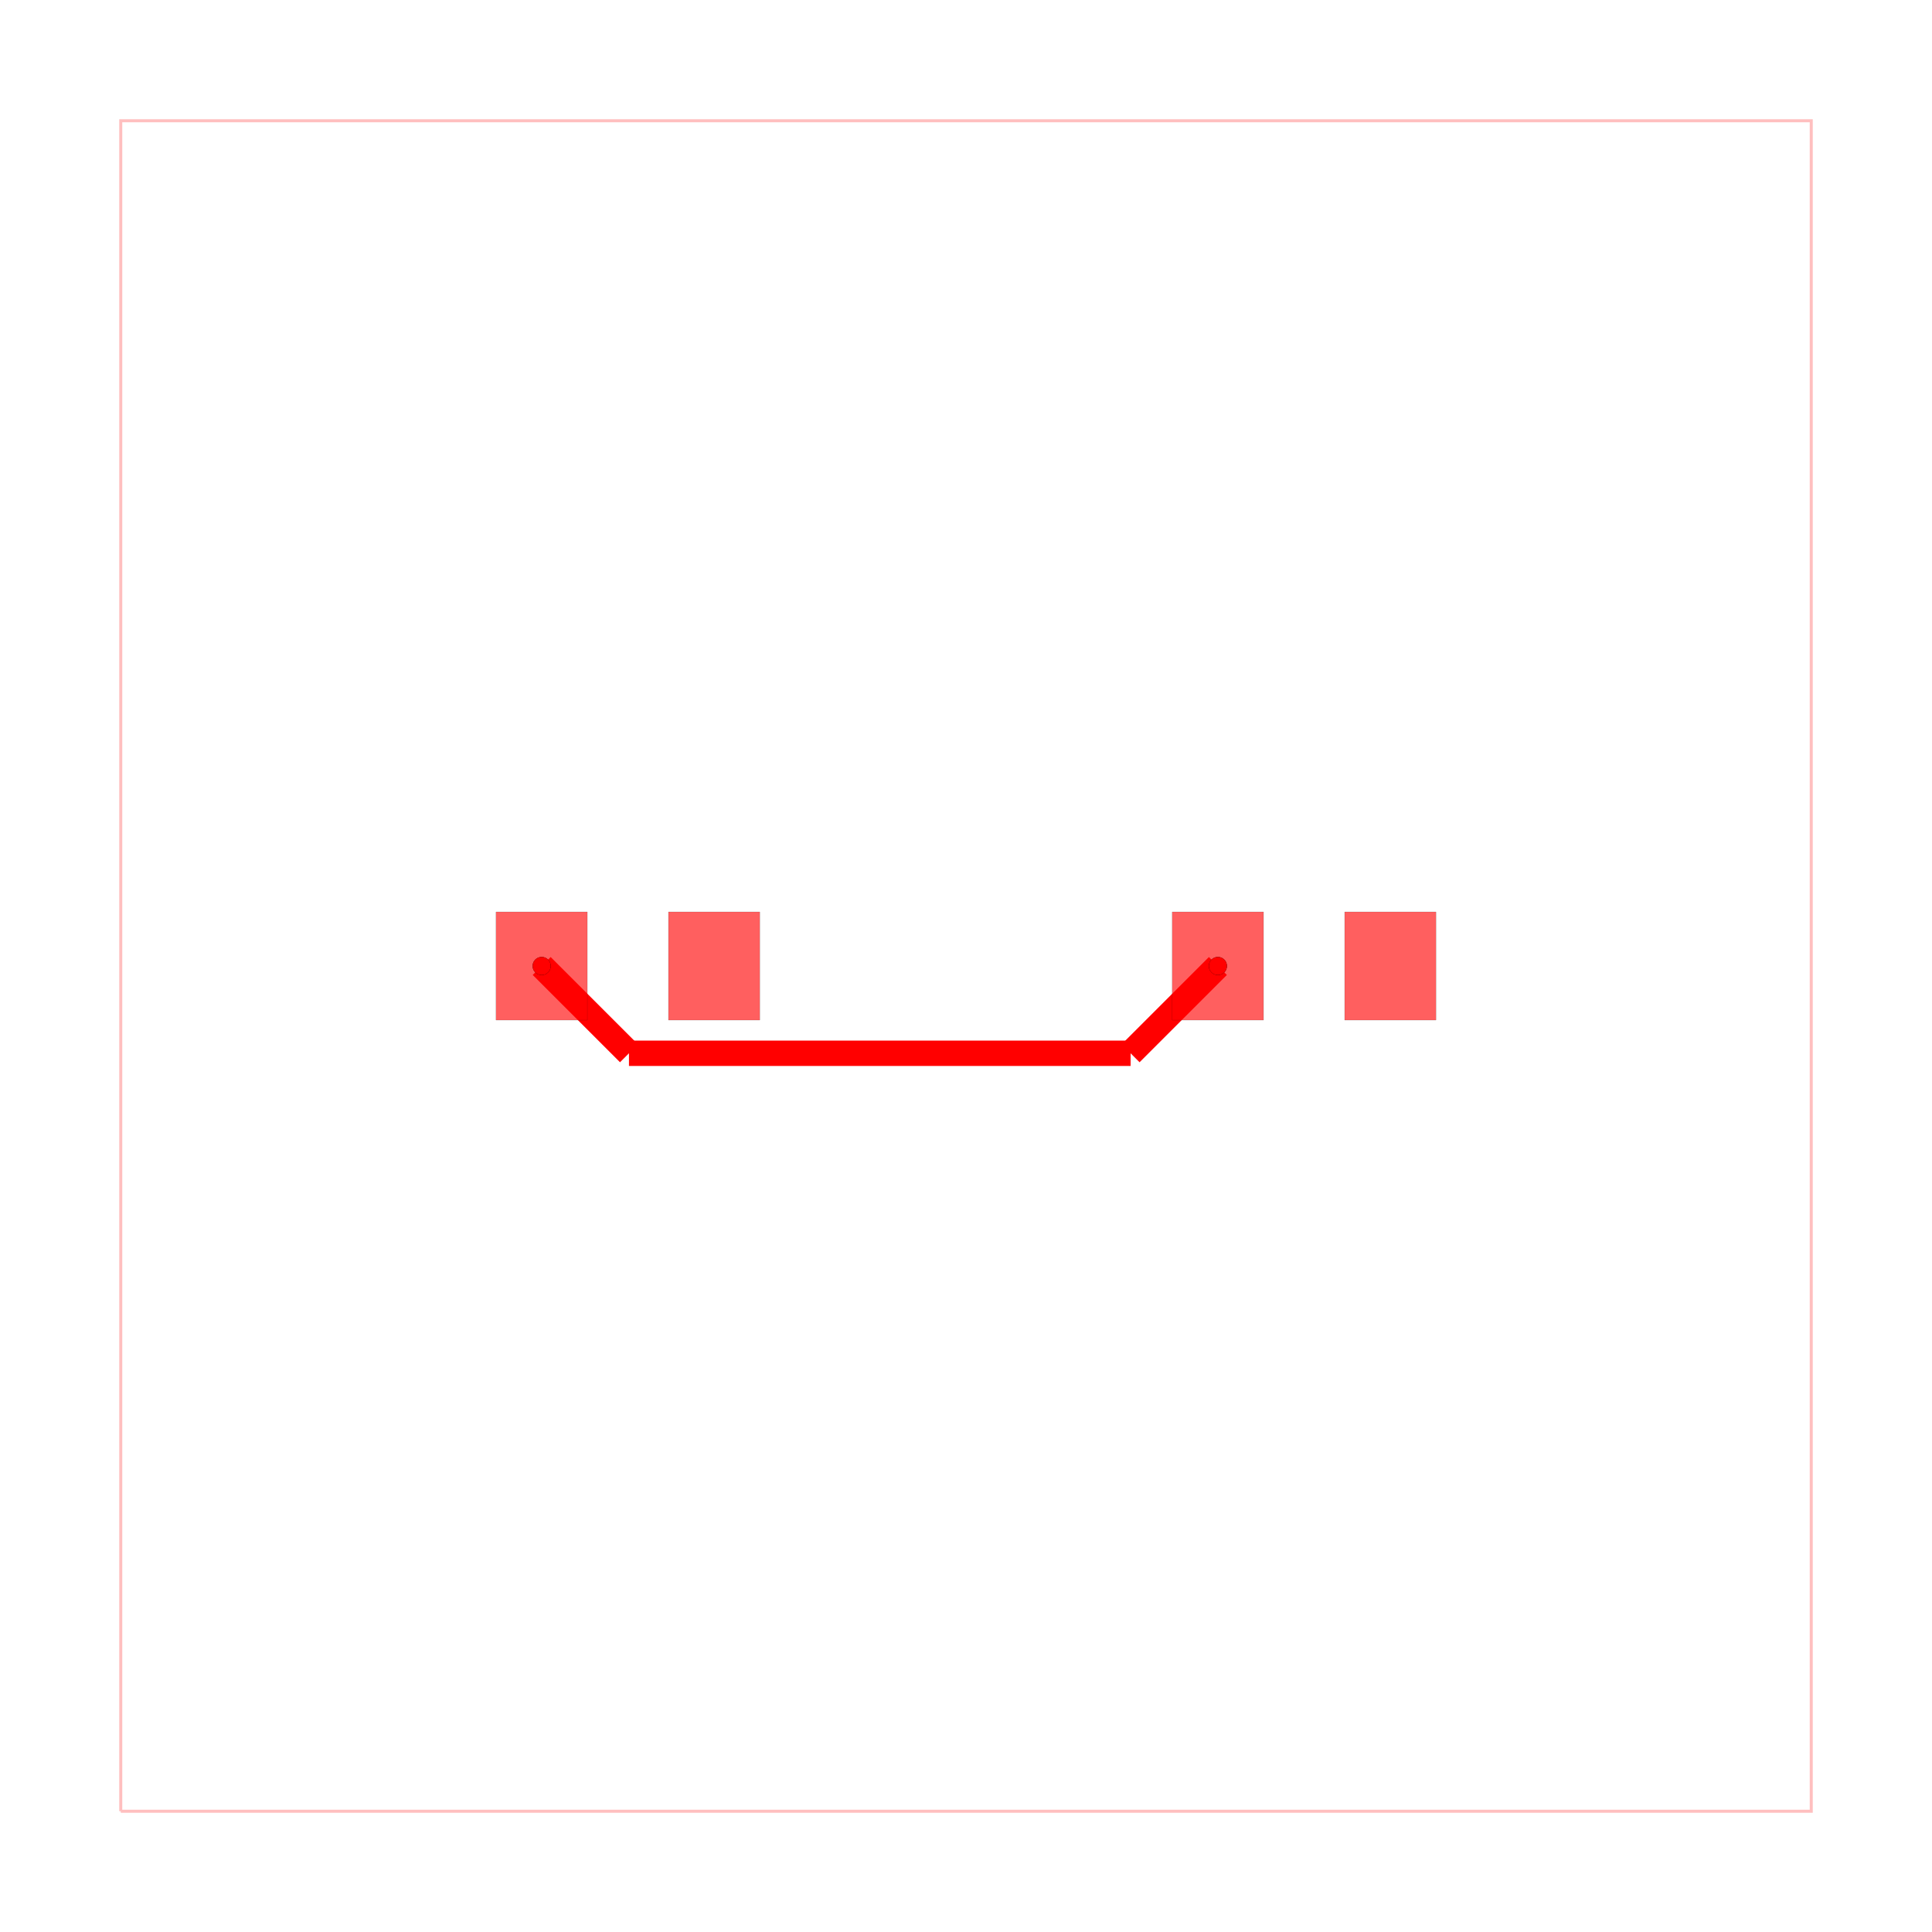
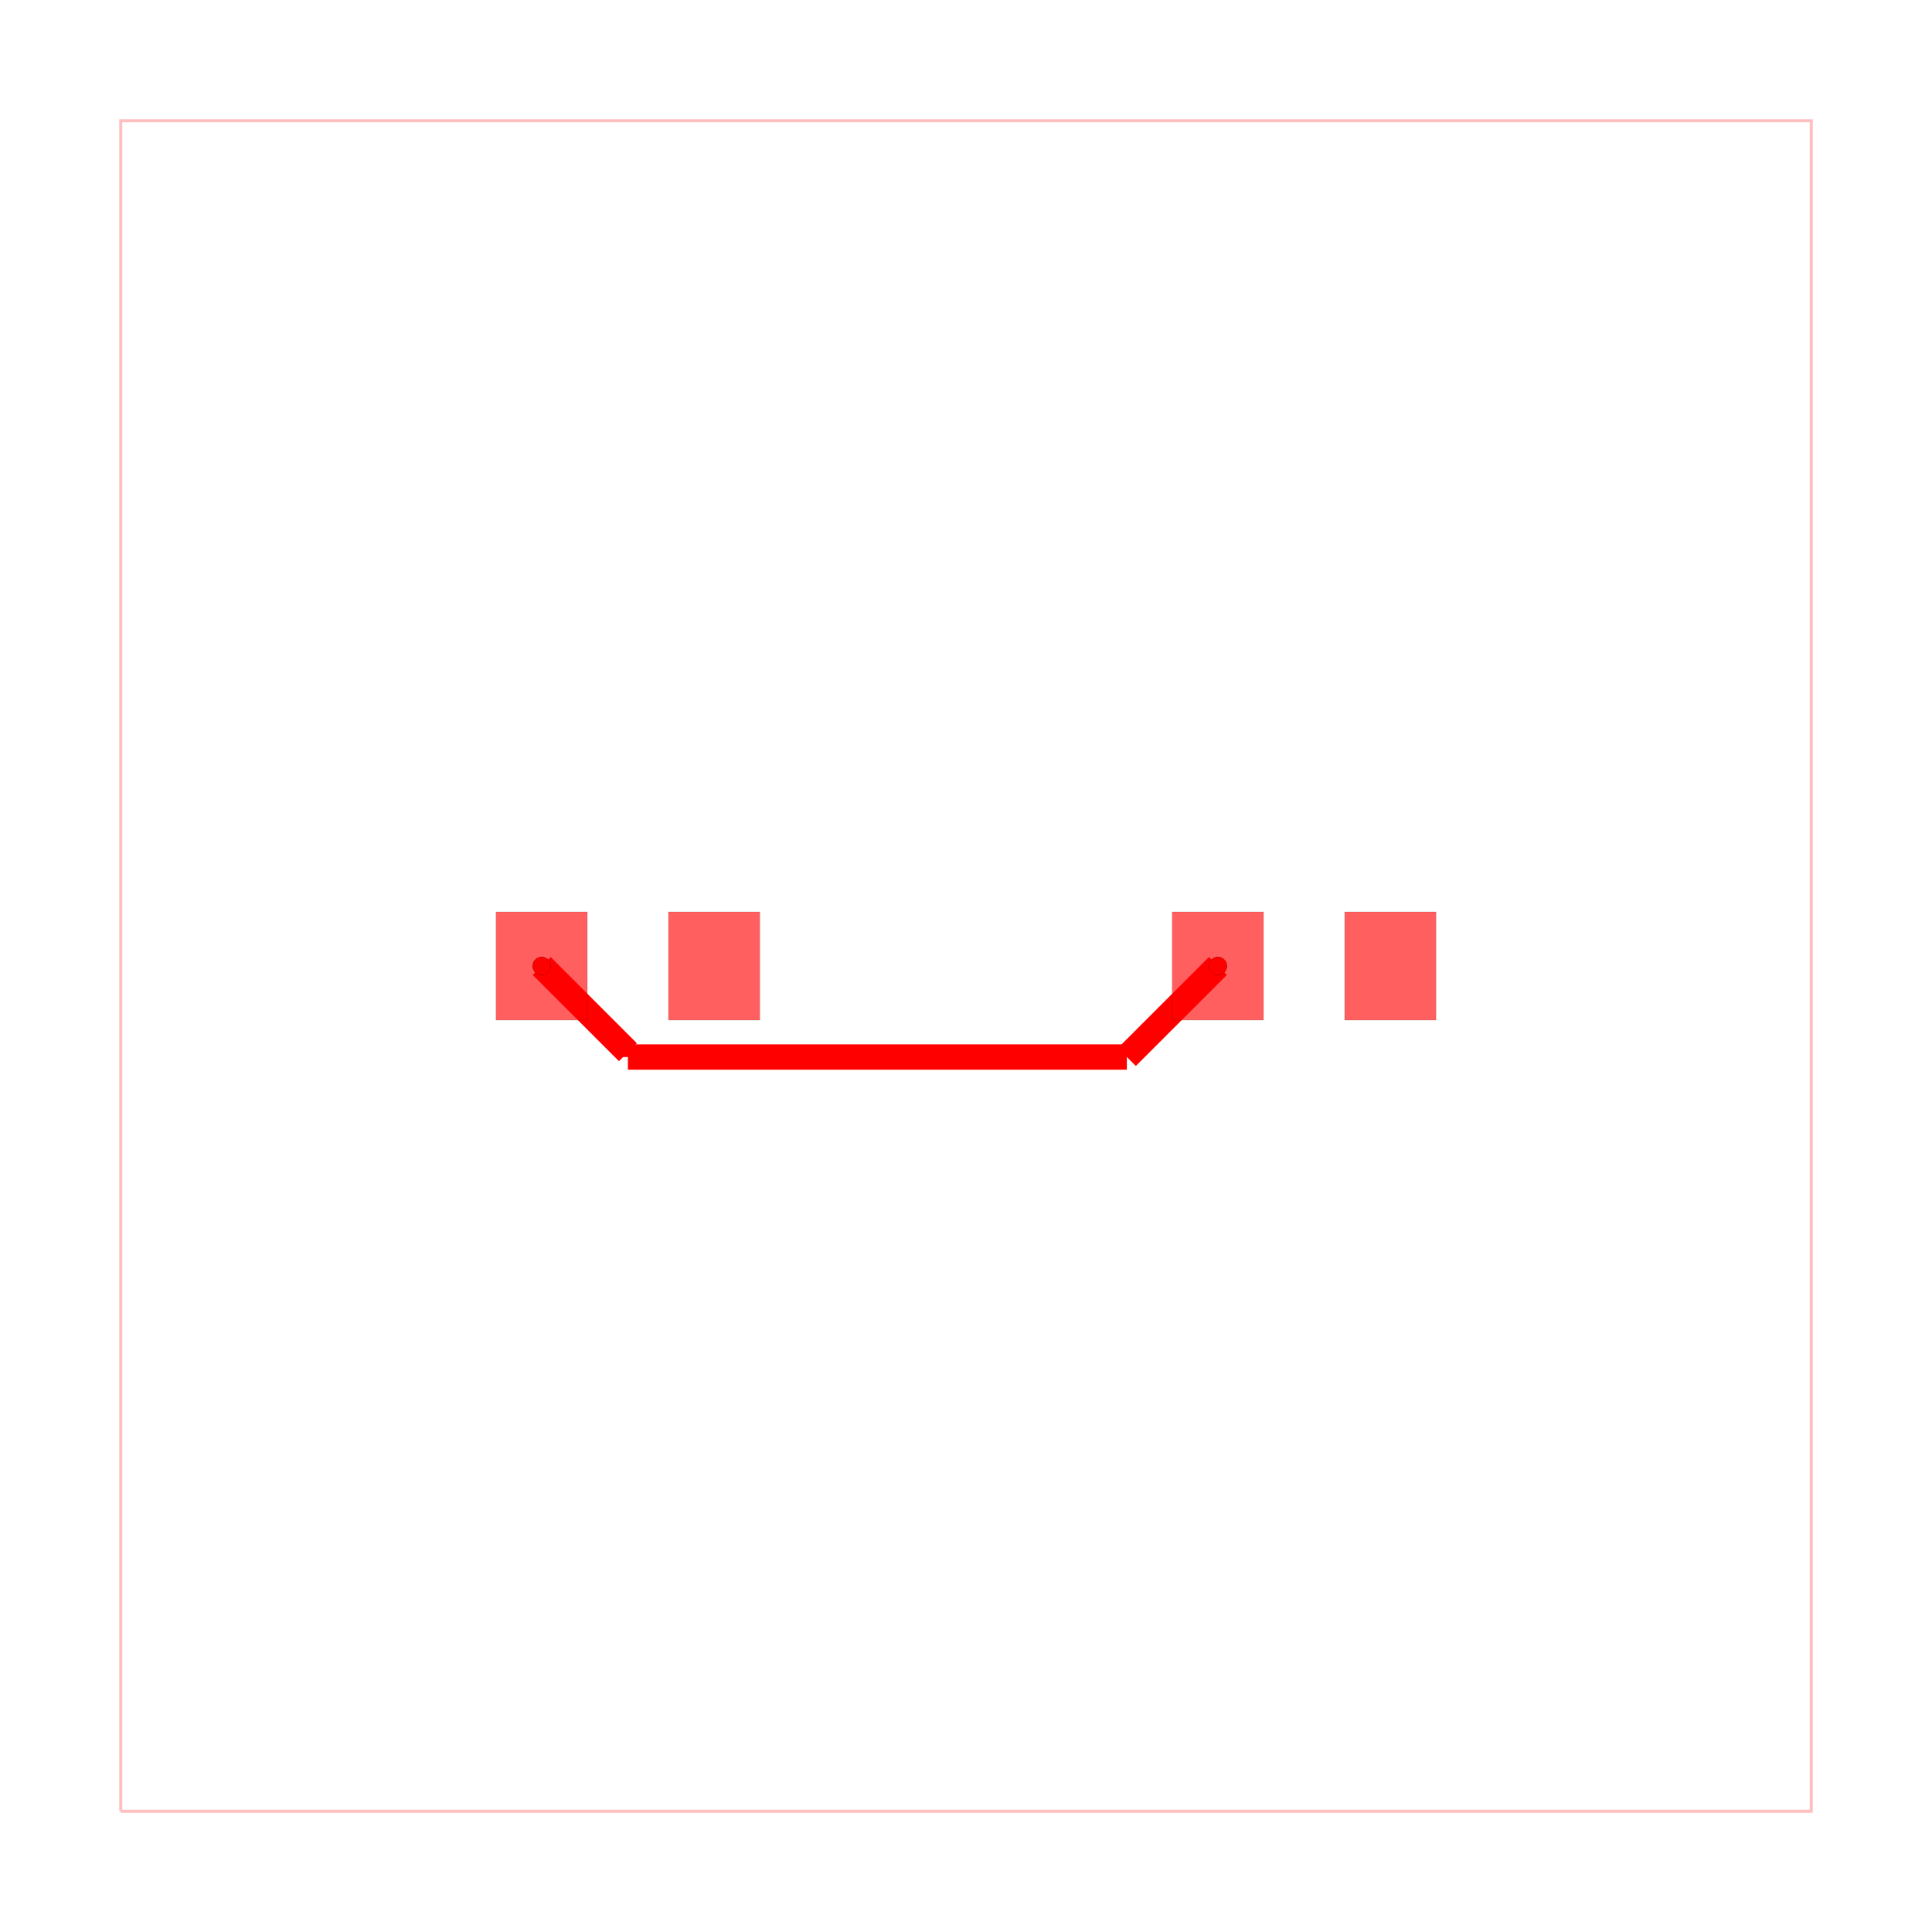
<svg xmlns="http://www.w3.org/2000/svg" width="640" height="640" viewBox="0 0 640 640">
  <rect width="100%" height="100%" fill="white" />
  <g>
    <polyline data-points="-5,-5 5,-5 5,5 -5,5 -5,-5" data-type="line" data-label="" points="40,600 600,600 600,40 40,40 40,600" fill="none" stroke="rgba(255,0,0,0.25)" stroke-width="1px" />
  </g>
  <g>
-     <polyline data-points="1.49,0 0.9736896864574001,-0.5163103135425999" data-type="line" data-label="" points="403.44,320 374.527,348.913" fill="none" stroke="hsl(0, 100%, 50%)" stroke-width="8.4" />
+     <polyline data-points="1.49,0 0.9515741177390662,-0.5384258822609338" data-type="line" data-label="" points="403.44,320 373.288,350.152" fill="none" stroke="hsl(0, 100%, 50%)" stroke-width="8.4" />
  </g>
  <g>
-     <polyline data-points="0.9736896864574001,-0.5163103135425999 -1.9936896864573999,-0.5163103135425999" data-type="line" data-label="" points="374.527,348.913 208.353,348.913" fill="none" stroke="hsl(0, 100%, 50%)" stroke-width="8.4" />
+     <polyline data-points="0.9515741177390662,-0.5384258822609338 -2,-0.5384258822609338" data-type="line" data-label="" points="373.288,350.152 208,350.152" fill="none" stroke="hsl(0, 100%, 50%)" stroke-width="8.4" />
  </g>
  <g>
-     <polyline data-points="-1.9936896864573999,-0.5163103135425999 -1.9936896864573999,-0.5163103135425999" data-type="line" data-label="" points="208.353,348.913 208.353,348.913" fill="none" stroke="hsl(0, 100%, 50%)" stroke-width="8.4" />
+     <polyline data-points="-2,-0.5384258822609338 -2,-0.5099999999999998" data-type="line" data-label="" points="208,350.152 208,348.56" fill="none" stroke="hsl(0, 100%, 50%)" stroke-width="8.4" />
  </g>
  <g>
-     <polyline data-points="-1.9936896864573999,-0.5163103135425999 -2.51,0" data-type="line" data-label="" points="208.353,348.913 179.44,320" fill="none" stroke="hsl(0, 100%, 50%)" stroke-width="8.4" />
+     <polyline data-points="-2,-0.5099999999999998 -2.51,0" data-type="line" data-label="" points="208,348.56 179.44,320" fill="none" stroke="hsl(0, 100%, 50%)" stroke-width="8.4" />
  </g>
  <g>
    <rect data-type="rect" data-label="top" data-x="-2.51" data-y="0" x="164.32" y="302.08" width="30.24" height="35.84" fill="rgba(255,0,0,0.25)" stroke="black" stroke-width="0.018" />
  </g>
  <g>
    <rect data-type="rect" data-label="top" data-x="-1.49" data-y="0" x="221.44" y="302.08" width="30.24" height="35.84" fill="rgba(255,0,0,0.25)" stroke="black" stroke-width="0.018" />
  </g>
  <g>
    <rect data-type="rect" data-label="top" data-x="1.49" data-y="0" x="388.32" y="302.08" width="30.24" height="35.84" fill="rgba(255,0,0,0.25)" stroke="black" stroke-width="0.018" />
  </g>
  <g>
    <rect data-type="rect" data-label="top" data-x="2.51" data-y="0" x="445.44" y="302.08" width="30.24" height="35.84" fill="rgba(255,0,0,0.25)" stroke="black" stroke-width="0.018" />
  </g>
  <g>
    <rect data-type="rect" data-label="" data-x="-2.51" data-y="0" x="164.32" y="302.08" width="30.24" height="35.84" fill="rgba(255,0,0,0.5)" stroke="black" stroke-width="0.018" />
  </g>
  <g>
    <rect data-type="rect" data-label="" data-x="-1.49" data-y="0" x="221.44" y="302.08" width="30.24" height="35.84" fill="rgba(255,0,0,0.5)" stroke="black" stroke-width="0.018" />
  </g>
  <g>
    <rect data-type="rect" data-label="" data-x="1.49" data-y="0" x="388.32" y="302.08" width="30.24" height="35.84" fill="rgba(255,0,0,0.5)" stroke="black" stroke-width="0.018" />
  </g>
  <g>
    <rect data-type="rect" data-label="" data-x="2.51" data-y="0" x="445.44" y="302.08" width="30.24" height="35.84" fill="rgba(255,0,0,0.5)" stroke="black" stroke-width="0.018" />
  </g>
  <g>
    <circle data-type="point" data-label="source_trace_0 pcb_port_0" data-x="-2.51" data-y="0" cx="179.44" cy="320" r="3" fill="black" />
  </g>
  <g>
    <circle data-type="point" data-label="source_trace_0 pcb_port_2" data-x="1.49" data-y="0" cx="403.44" cy="320" r="3" fill="black" />
  </g>
  <g>
    <circle data-type="point" data-label="source_trace_0 source_trace_0 top" data-x="-2.51" data-y="0" cx="179.44" cy="320" r="3" fill="hsl(0, 100%, 50%)" />
  </g>
  <g>
    <circle data-type="point" data-label="source_trace_0 source_trace_0 top" data-x="1.49" data-y="0" cx="403.44" cy="320" r="3" fill="hsl(0, 100%, 50%)" />
  </g>
  <g id="crosshair" style="display: none">
    <line id="crosshair-h" y1="0" y2="640" stroke="#666" stroke-width="0.5" />
    <line id="crosshair-v" x1="0" x2="640" stroke="#666" stroke-width="0.5" />
    <text id="coordinates" font-family="monospace" font-size="12" fill="#666" />
  </g>
</svg>
